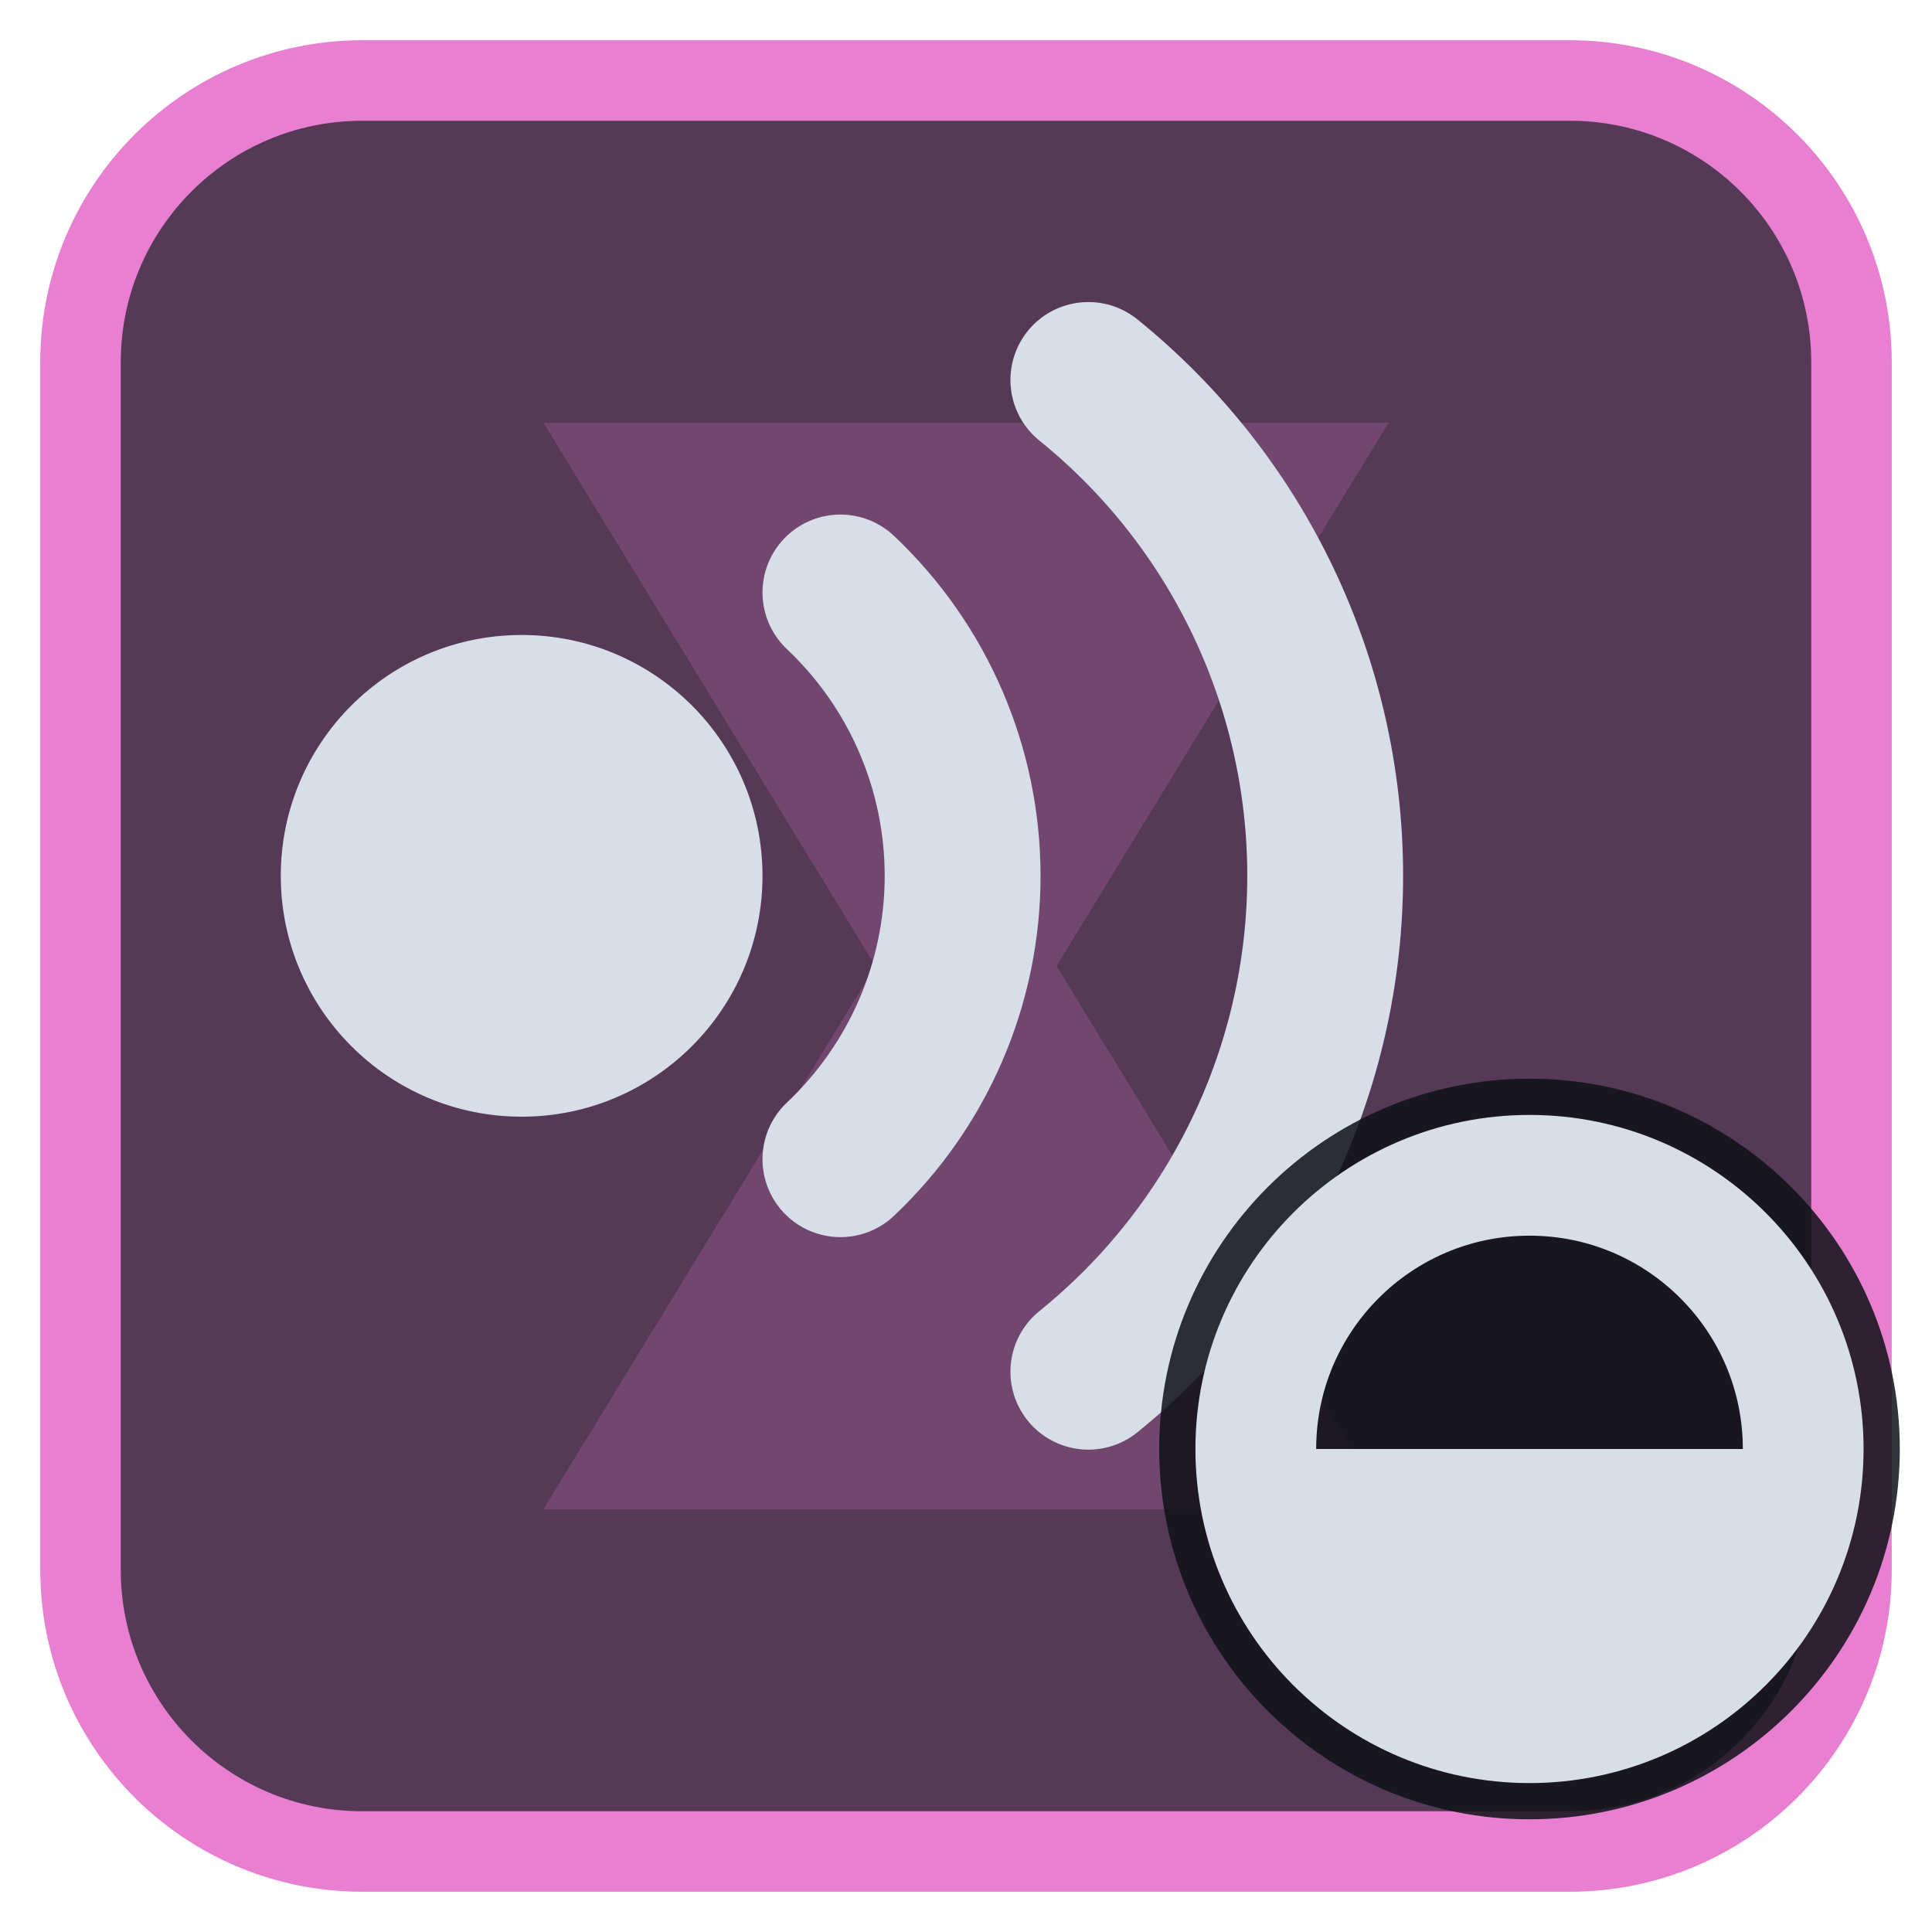
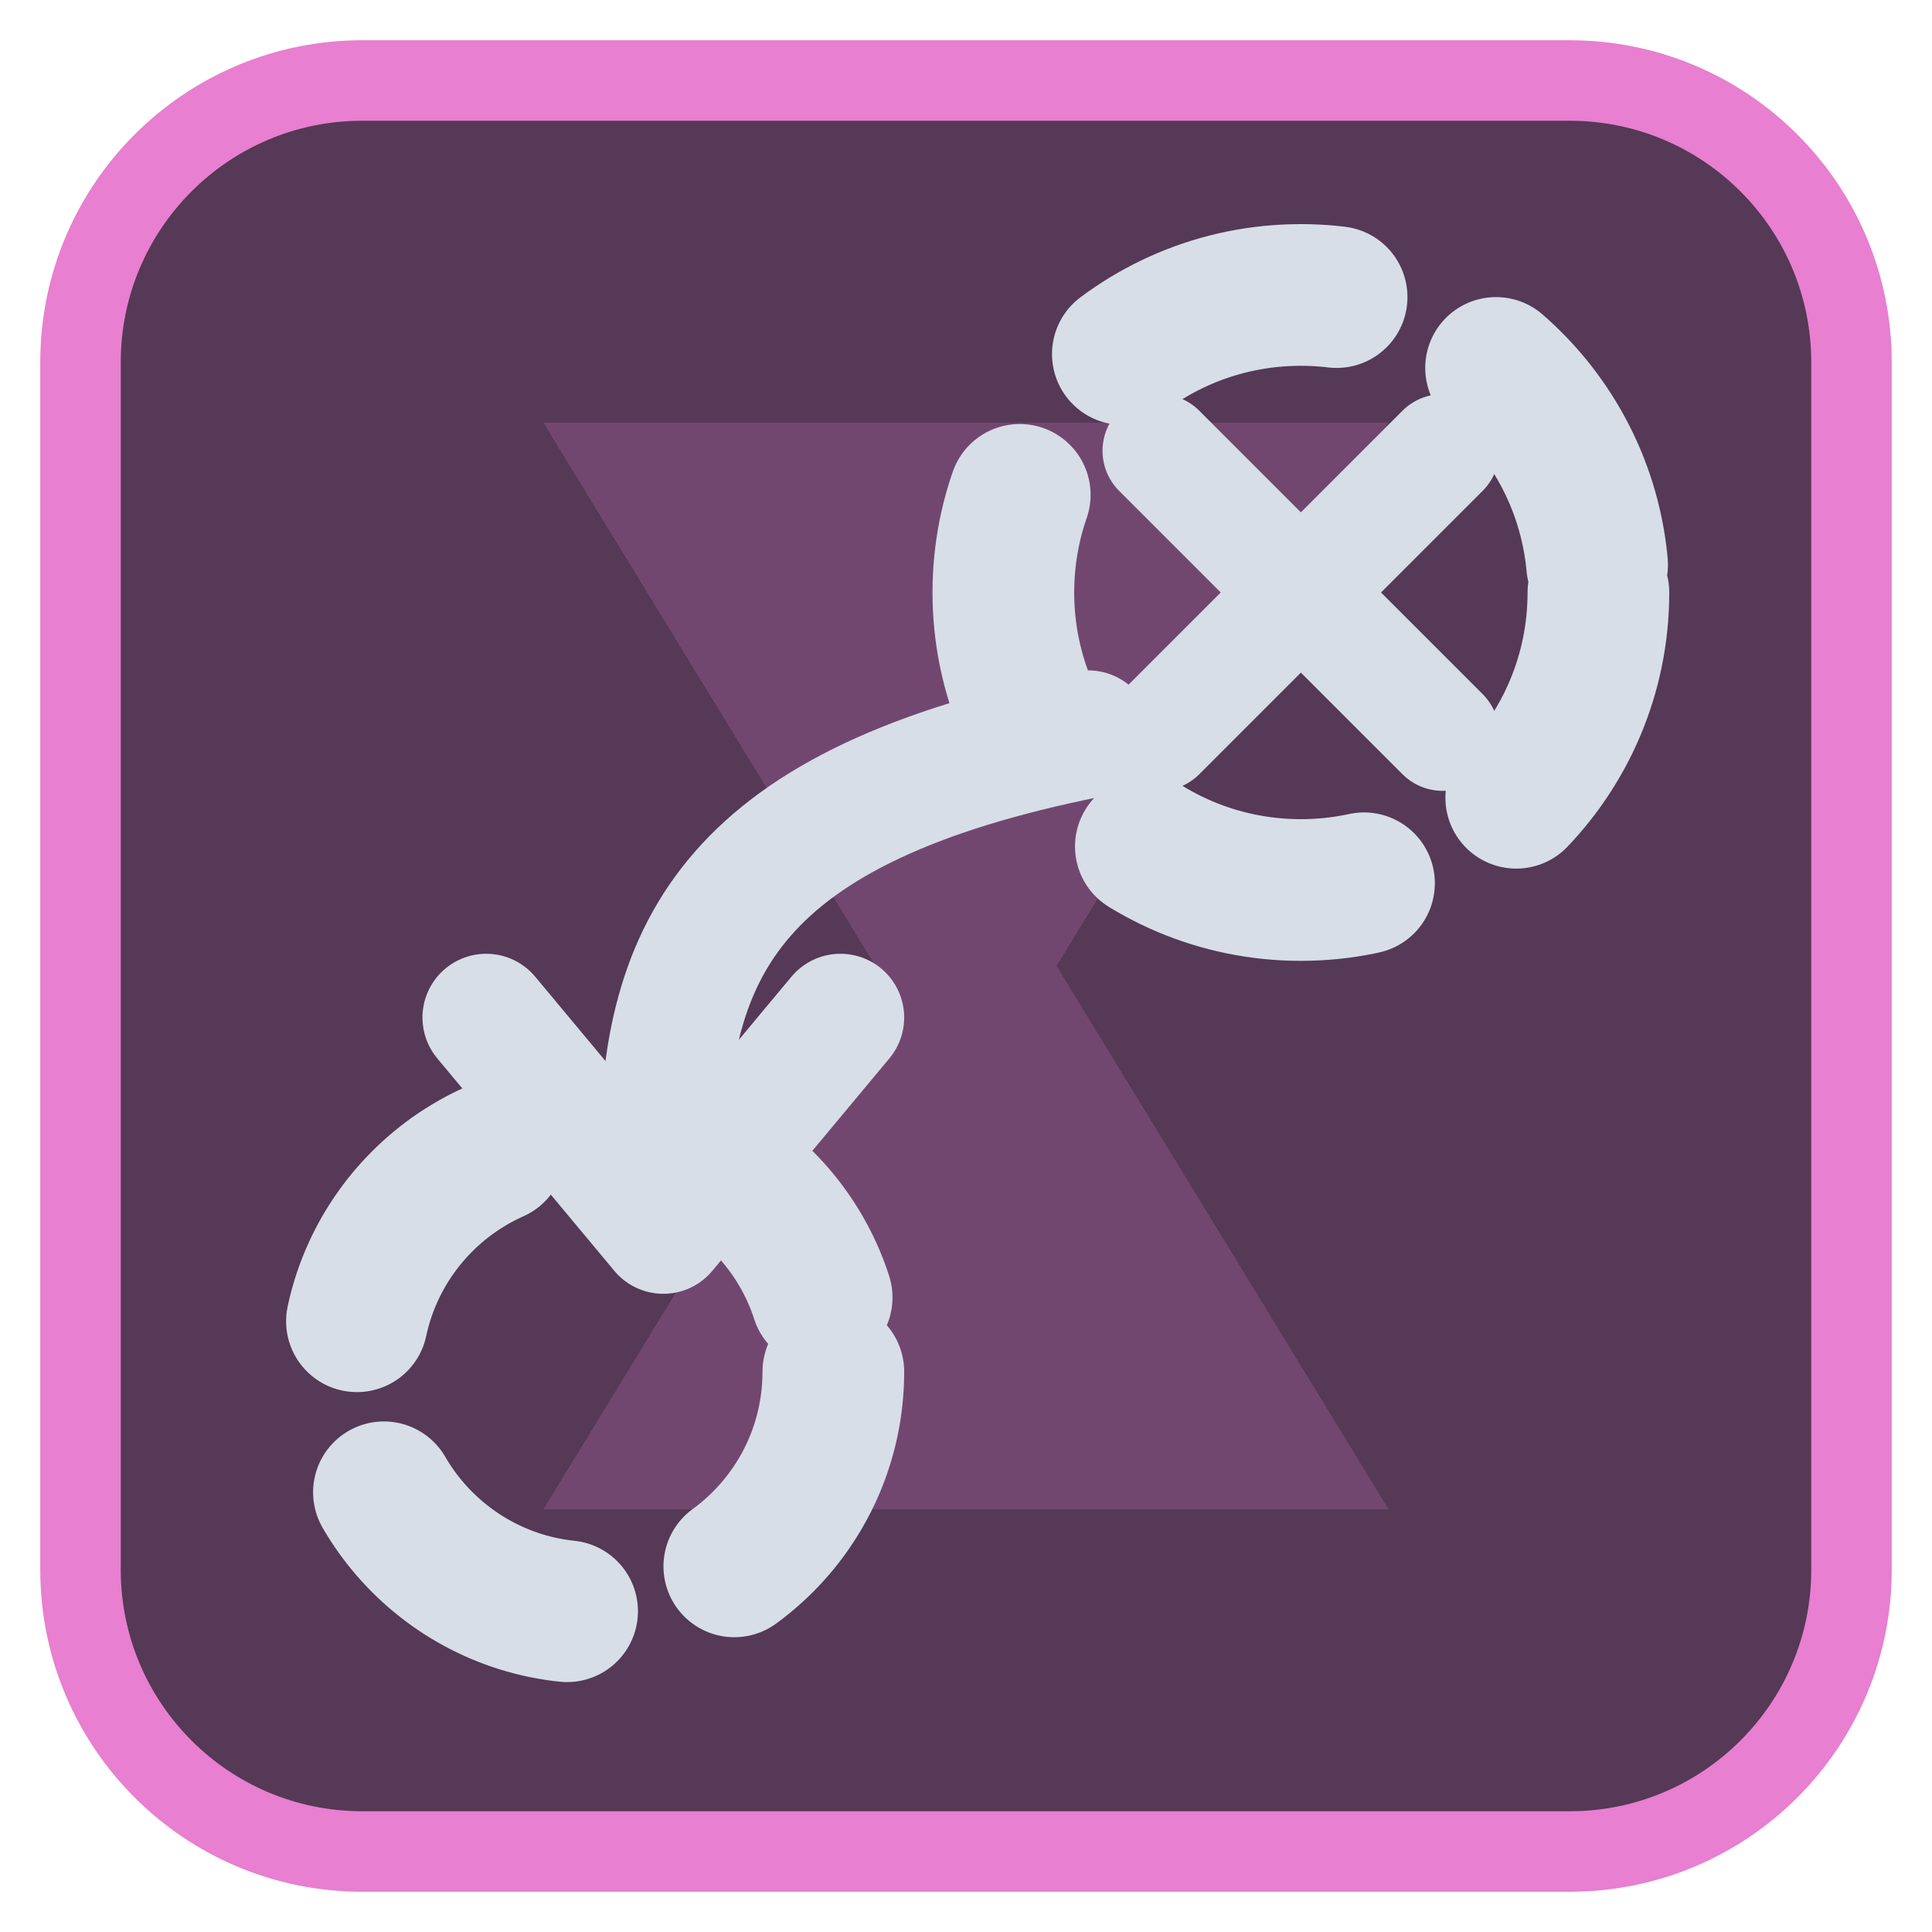
<svg xmlns="http://www.w3.org/2000/svg" viewBox="0 0 24 24" width="24" height="24">
  <rect x="1" y="1" width="22" height="22" rx="3.5" fill="#553956" stroke="#e87fd0" stroke-width="1" />
  <g opacity="0.2" transform="translate(3,3) scale(0.75)">
    <path d="M5 3h14l-5.5 9L19 21H5l5.5-9z" fill="#e87fd0" />
  </g>
  <g transform="translate(1.2,1.2) scale(0.88)">
-     <circle cx="6" cy="11" r="3.4" fill="#d7dee8" />
-     <path d="M10.5 7A5.5 5.5 0 0 1 10.5 15M14 4A9 9 0 0 1 14 18" fill="none" stroke="#d7dee8" stroke-width="2.2" stroke-linecap="round" stroke-linejoin="round" />
+     <circle cx="17" cy="7" r="4.2" fill="none" stroke="#d7dee8" stroke-width="2" stroke-linecap="round" stroke-linejoin="round" stroke-dasharray="3.2 2.5" />
+     <path d="M15 5L19 9M19 5L15 9" fill="none" stroke="#d7dee8" stroke-width="1.6" stroke-linecap="round" stroke-linejoin="round" />
+     <path d="M14 9C9 10 8 12 8 15" fill="none" stroke="#d7dee8" stroke-width="1.8" stroke-linecap="round" stroke-linejoin="round" />
+     <path d="M5.5 13L8 16L10.5 13" fill="none" stroke="#d7dee8" stroke-width="1.8" stroke-linecap="round" stroke-linejoin="round" />
+     <circle cx="7" cy="18" r="3.4" fill="none" stroke="#d7dee8" stroke-width="2" stroke-linecap="round" stroke-linejoin="round" stroke-dasharray="3.2 2.5" />
  </g>
-   <circle cx="19" cy="18" r="4.6" fill="#0e1116" fill-opacity="0.85" />
-   <circle cx="19" cy="18" r="3.4" fill="none" stroke="#d7dee8" stroke-width="1.5" stroke-linecap="round" stroke-linejoin="round" />
-   <path d="M19 18H15.6A3.4 3.4 0 0 0 22.4 18Z" fill="#d7dee8" />
</svg>
